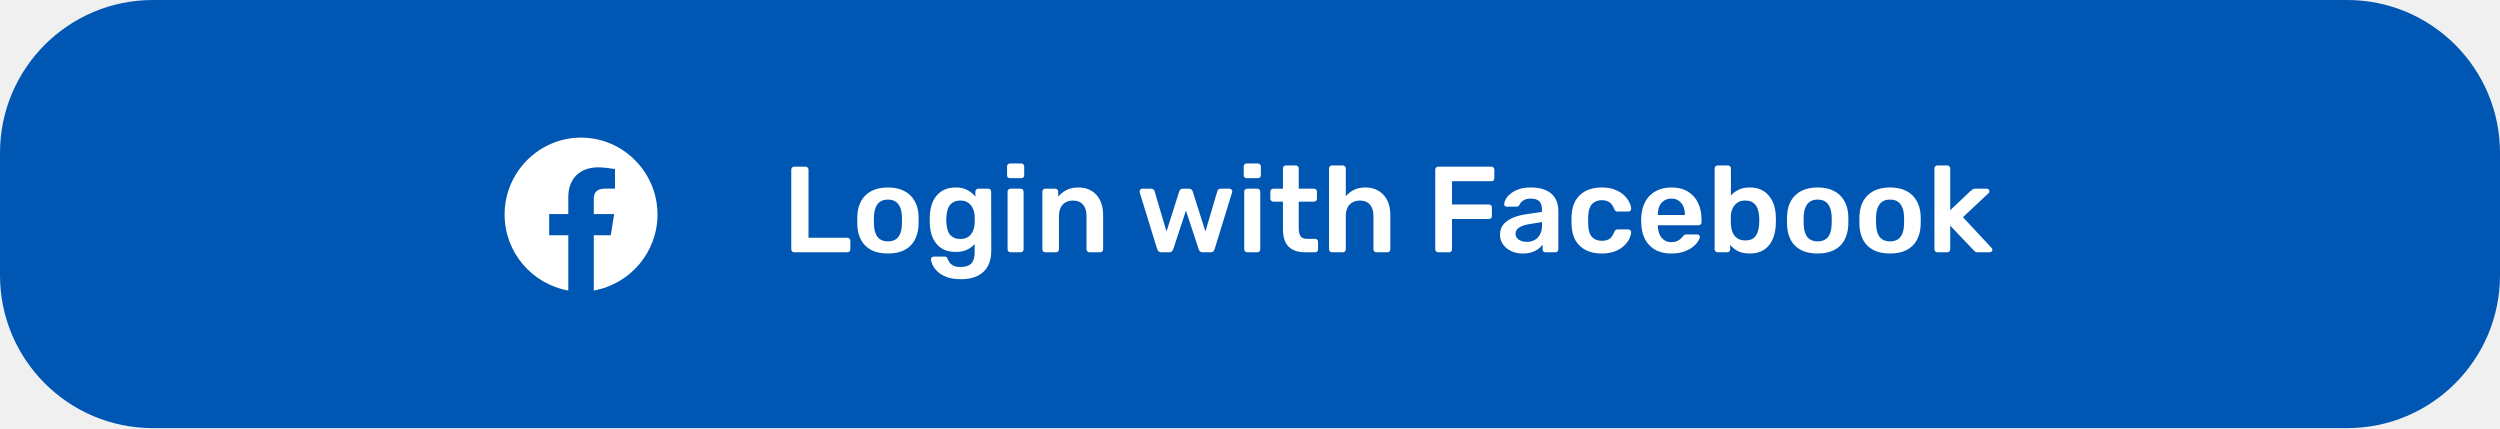
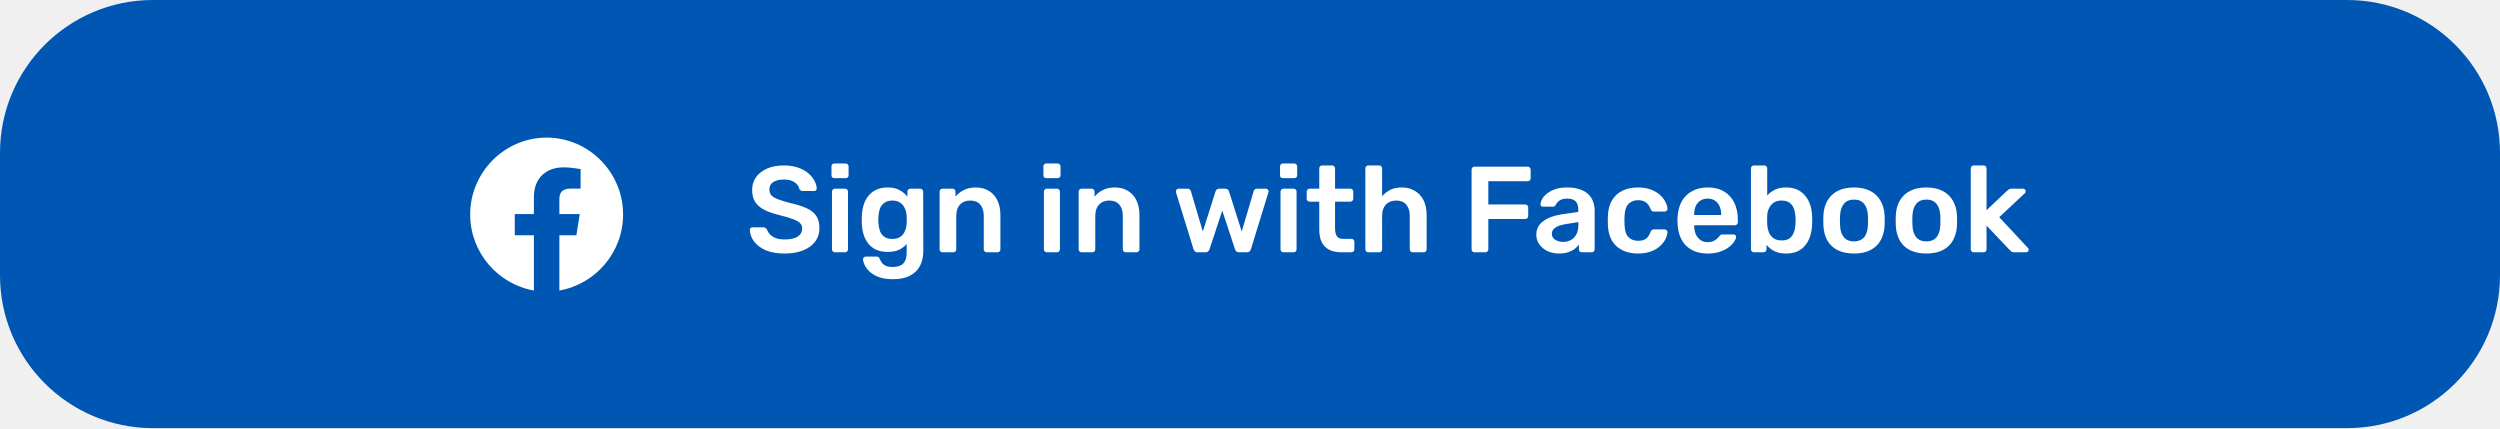
<svg xmlns="http://www.w3.org/2000/svg" width="327" height="56" viewBox="0 0 327 56" fill="none">
  <rect width="327" height="56" rx="20" fill="#0056B3" />
-   <g clip-path="url(#clip0_360_11575)">
-     <path fill-rule="evenodd" clip-rule="evenodd" d="M66 28.056C66 33.028 69.611 37.162 74.333 38V30.777H71.833V28H74.333V25.777C74.333 23.277 75.944 21.889 78.222 21.889C78.944 21.889 79.722 22 80.444 22.111V24.667H79.167C77.944 24.667 77.667 25.277 77.667 26.056V28H80.333L79.889 30.777H77.667V38C82.389 37.162 86 33.028 86 28.056C86 22.525 81.5 18 76 18C70.5 18 66 22.525 66 28.056Z" fill="white" />
+   <g clip-path="url(#clip0_369_11498)">
+     <path fill-rule="evenodd" clip-rule="evenodd" d="M61.5 28.056C61.5 33.028 65.111 37.162 69.833 38V30.777H67.333V28H69.833V25.777C69.833 23.277 71.444 21.889 73.722 21.889C74.444 21.889 75.222 22 75.944 22.111V24.667H74.667C73.444 24.667 73.167 25.277 73.167 26.056V28H75.833L75.389 30.777H73.167V38C77.889 37.162 81.5 33.028 81.5 28.056C81.5 22.525 77 18 71.5 18C66 18 61.5 22.525 61.5 28.056Z" fill="white" />
  </g>
-   <path d="M103.882 33C103.775 33 103.685 32.963 103.61 32.888C103.535 32.813 103.498 32.723 103.498 32.616V22.184C103.498 22.077 103.535 21.987 103.61 21.912C103.685 21.837 103.775 21.8 103.882 21.8H105.37C105.477 21.8 105.567 21.837 105.642 21.912C105.717 21.987 105.754 22.077 105.754 22.184V31.096H110.826C110.943 31.096 111.039 31.133 111.114 31.208C111.189 31.283 111.226 31.379 111.226 31.496V32.616C111.226 32.723 111.189 32.813 111.114 32.888C111.039 32.963 110.943 33 110.826 33H103.882ZM116.142 33.16C115.289 33.16 114.569 33.011 113.982 32.712C113.406 32.413 112.964 31.992 112.654 31.448C112.356 30.904 112.185 30.269 112.142 29.544C112.132 29.352 112.126 29.117 112.126 28.84C112.126 28.563 112.132 28.328 112.142 28.136C112.185 27.4 112.361 26.765 112.67 26.232C112.99 25.688 113.438 25.267 114.014 24.968C114.601 24.669 115.31 24.52 116.142 24.52C116.974 24.52 117.678 24.669 118.254 24.968C118.841 25.267 119.289 25.688 119.598 26.232C119.918 26.765 120.1 27.4 120.142 28.136C120.153 28.328 120.158 28.563 120.158 28.84C120.158 29.117 120.153 29.352 120.142 29.544C120.1 30.269 119.924 30.904 119.614 31.448C119.316 31.992 118.873 32.413 118.286 32.712C117.71 33.011 116.996 33.16 116.142 33.16ZM116.142 31.576C116.708 31.576 117.145 31.4 117.454 31.048C117.764 30.685 117.934 30.157 117.966 29.464C117.977 29.304 117.982 29.096 117.982 28.84C117.982 28.584 117.977 28.376 117.966 28.216C117.934 27.533 117.764 27.011 117.454 26.648C117.145 26.285 116.708 26.104 116.142 26.104C115.577 26.104 115.14 26.285 114.83 26.648C114.521 27.011 114.35 27.533 114.318 28.216C114.308 28.376 114.302 28.584 114.302 28.84C114.302 29.096 114.308 29.304 114.318 29.464C114.35 30.157 114.521 30.685 114.83 31.048C115.14 31.4 115.577 31.576 116.142 31.576ZM125.691 36.52C124.912 36.52 124.272 36.419 123.771 36.216C123.27 36.013 122.875 35.768 122.587 35.48C122.299 35.192 122.091 34.904 121.963 34.616C121.846 34.339 121.782 34.12 121.771 33.96C121.76 33.853 121.792 33.757 121.867 33.672C121.952 33.597 122.048 33.56 122.155 33.56H123.547C123.654 33.56 123.739 33.581 123.803 33.624C123.867 33.677 123.92 33.768 123.963 33.896C124.027 34.035 124.112 34.184 124.219 34.344C124.326 34.504 124.486 34.637 124.699 34.744C124.923 34.861 125.227 34.92 125.611 34.92C126.016 34.92 126.358 34.861 126.635 34.744C126.912 34.627 127.12 34.429 127.259 34.152C127.408 33.875 127.483 33.491 127.483 33V31.912C127.227 32.221 126.896 32.472 126.491 32.664C126.096 32.856 125.606 32.952 125.019 32.952C124.443 32.952 123.947 32.861 123.531 32.68C123.115 32.488 122.768 32.227 122.491 31.896C122.214 31.555 122 31.155 121.851 30.696C121.712 30.237 121.632 29.731 121.611 29.176C121.6 28.888 121.6 28.6 121.611 28.312C121.632 27.779 121.712 27.283 121.851 26.824C121.99 26.365 122.198 25.965 122.475 25.624C122.763 25.272 123.115 25 123.531 24.808C123.947 24.616 124.443 24.52 125.019 24.52C125.627 24.52 126.139 24.637 126.555 24.872C126.971 25.096 127.312 25.379 127.579 25.72V25.08C127.579 24.963 127.616 24.867 127.691 24.792C127.766 24.717 127.856 24.68 127.963 24.68H129.259C129.366 24.68 129.456 24.717 129.531 24.792C129.606 24.867 129.643 24.963 129.643 25.08L129.659 32.792C129.659 33.56 129.515 34.221 129.227 34.776C128.939 35.331 128.502 35.757 127.915 36.056C127.339 36.365 126.598 36.52 125.691 36.52ZM125.611 31.256C126.048 31.256 126.4 31.16 126.667 30.968C126.934 30.776 127.131 30.525 127.259 30.216C127.387 29.907 127.462 29.592 127.483 29.272C127.494 29.133 127.499 28.957 127.499 28.744C127.499 28.531 127.494 28.36 127.483 28.232C127.462 27.901 127.387 27.587 127.259 27.288C127.131 26.979 126.934 26.728 126.667 26.536C126.4 26.333 126.048 26.232 125.611 26.232C125.174 26.232 124.822 26.333 124.555 26.536C124.288 26.728 124.096 26.984 123.979 27.304C123.872 27.624 123.808 27.976 123.787 28.36C123.766 28.616 123.766 28.877 123.787 29.144C123.808 29.517 123.872 29.869 123.979 30.2C124.096 30.52 124.288 30.776 124.555 30.968C124.822 31.16 125.174 31.256 125.611 31.256ZM132.174 33C132.068 33 131.977 32.963 131.902 32.888C131.828 32.813 131.79 32.723 131.79 32.616V25.064C131.79 24.957 131.828 24.867 131.902 24.792C131.977 24.717 132.068 24.68 132.174 24.68H133.502C133.62 24.68 133.71 24.717 133.774 24.792C133.849 24.867 133.886 24.957 133.886 25.064V32.616C133.886 32.723 133.849 32.813 133.774 32.888C133.71 32.963 133.62 33 133.502 33H132.174ZM132.11 23.304C131.993 23.304 131.897 23.272 131.822 23.208C131.758 23.133 131.726 23.037 131.726 22.92V21.768C131.726 21.661 131.758 21.571 131.822 21.496C131.897 21.421 131.993 21.384 132.11 21.384H133.566C133.684 21.384 133.78 21.421 133.854 21.496C133.929 21.571 133.966 21.661 133.966 21.768V22.92C133.966 23.037 133.929 23.133 133.854 23.208C133.78 23.272 133.684 23.304 133.566 23.304H132.11ZM136.721 33C136.615 33 136.524 32.963 136.449 32.888C136.375 32.813 136.337 32.723 136.337 32.616V25.064C136.337 24.957 136.375 24.867 136.449 24.792C136.524 24.717 136.615 24.68 136.721 24.68H138.033C138.14 24.68 138.231 24.717 138.305 24.792C138.38 24.867 138.417 24.957 138.417 25.064V25.72C138.695 25.379 139.047 25.096 139.473 24.872C139.911 24.637 140.449 24.52 141.089 24.52C141.74 24.52 142.305 24.669 142.785 24.968C143.265 25.256 143.633 25.667 143.889 26.2C144.156 26.733 144.289 27.373 144.289 28.12V32.616C144.289 32.723 144.252 32.813 144.177 32.888C144.103 32.963 144.012 33 143.905 33H142.497C142.391 33 142.3 32.963 142.225 32.888C142.151 32.813 142.113 32.723 142.113 32.616V28.216C142.113 27.597 141.959 27.112 141.649 26.76C141.351 26.408 140.913 26.232 140.337 26.232C139.783 26.232 139.34 26.408 139.009 26.76C138.679 27.112 138.513 27.597 138.513 28.216V32.616C138.513 32.723 138.476 32.813 138.401 32.888C138.327 32.963 138.236 33 138.129 33H136.721ZM151.891 33C151.741 33 151.629 32.963 151.555 32.888C151.48 32.813 151.416 32.717 151.363 32.6L149.075 25.176C149.064 25.123 149.059 25.075 149.059 25.032C149.059 24.936 149.091 24.856 149.155 24.792C149.229 24.717 149.309 24.68 149.395 24.68H150.579C150.707 24.68 150.808 24.717 150.883 24.792C150.957 24.856 151 24.92 151.011 24.984L152.579 30.28L154.243 25.032C154.264 24.957 154.312 24.883 154.387 24.808C154.461 24.723 154.573 24.68 154.723 24.68H155.523C155.672 24.68 155.784 24.723 155.859 24.808C155.933 24.883 155.981 24.957 156.003 25.032L157.667 30.28L159.235 24.984C159.245 24.92 159.283 24.856 159.347 24.792C159.421 24.717 159.523 24.68 159.651 24.68H160.835C160.931 24.68 161.011 24.717 161.075 24.792C161.149 24.856 161.187 24.936 161.187 25.032C161.187 25.075 161.176 25.123 161.155 25.176L158.867 32.6C158.835 32.717 158.776 32.813 158.691 32.888C158.616 32.963 158.504 33 158.355 33H157.315C157.165 33 157.048 32.963 156.963 32.888C156.877 32.813 156.819 32.717 156.786 32.6L155.123 27.544L153.459 32.6C153.416 32.717 153.352 32.813 153.266 32.888C153.192 32.963 153.075 33 152.915 33H151.891ZM163.128 33C163.021 33 162.93 32.963 162.856 32.888C162.781 32.813 162.743 32.723 162.743 32.616V25.064C162.743 24.957 162.781 24.867 162.856 24.792C162.93 24.717 163.021 24.68 163.128 24.68H164.456C164.573 24.68 164.664 24.717 164.728 24.792C164.802 24.867 164.84 24.957 164.84 25.064V32.616C164.84 32.723 164.802 32.813 164.728 32.888C164.664 32.963 164.573 33 164.456 33H163.128ZM163.064 23.304C162.946 23.304 162.85 23.272 162.776 23.208C162.712 23.133 162.68 23.037 162.68 22.92V21.768C162.68 21.661 162.712 21.571 162.776 21.496C162.85 21.421 162.946 21.384 163.064 21.384H164.52C164.637 21.384 164.733 21.421 164.808 21.496C164.882 21.571 164.92 21.661 164.92 21.768V22.92C164.92 23.037 164.882 23.133 164.808 23.208C164.733 23.272 164.637 23.304 164.52 23.304H163.064ZM170.722 33C170.082 33 169.544 32.888 169.106 32.664C168.669 32.44 168.344 32.109 168.13 31.672C167.917 31.224 167.81 30.669 167.81 30.008V26.376H166.546C166.44 26.376 166.349 26.339 166.274 26.264C166.2 26.189 166.162 26.099 166.162 25.992V25.064C166.162 24.957 166.2 24.867 166.274 24.792C166.349 24.717 166.44 24.68 166.546 24.68H167.81V22.024C167.81 21.917 167.842 21.827 167.906 21.752C167.981 21.677 168.077 21.64 168.194 21.64H169.49C169.597 21.64 169.688 21.677 169.762 21.752C169.837 21.827 169.874 21.917 169.874 22.024V24.68H171.874C171.981 24.68 172.072 24.717 172.146 24.792C172.221 24.867 172.258 24.957 172.258 25.064V25.992C172.258 26.099 172.221 26.189 172.146 26.264C172.072 26.339 171.981 26.376 171.874 26.376H169.874V29.848C169.874 30.285 169.949 30.627 170.098 30.872C170.258 31.117 170.53 31.24 170.914 31.24H172.018C172.125 31.24 172.216 31.277 172.29 31.352C172.365 31.427 172.402 31.517 172.402 31.624V32.616C172.402 32.723 172.365 32.813 172.29 32.888C172.216 32.963 172.125 33 172.018 33H170.722ZM174.222 33C174.115 33 174.024 32.963 173.95 32.888C173.875 32.813 173.838 32.723 173.838 32.616V22.024C173.838 21.917 173.875 21.827 173.95 21.752C174.024 21.677 174.115 21.64 174.222 21.64H175.646C175.763 21.64 175.854 21.677 175.918 21.752C175.992 21.827 176.03 21.917 176.03 22.024V25.672C176.318 25.331 176.67 25.053 177.086 24.84C177.502 24.627 178.014 24.52 178.622 24.52C179.272 24.52 179.838 24.669 180.318 24.968C180.808 25.256 181.187 25.667 181.454 26.2C181.72 26.733 181.854 27.373 181.854 28.12V32.616C181.854 32.723 181.816 32.813 181.742 32.888C181.667 32.963 181.576 33 181.47 33H180.03C179.923 33 179.832 32.963 179.758 32.888C179.683 32.813 179.646 32.723 179.646 32.616V28.216C179.646 27.597 179.491 27.112 179.182 26.76C178.883 26.408 178.446 26.232 177.87 26.232C177.315 26.232 176.867 26.408 176.526 26.76C176.195 27.112 176.03 27.597 176.03 28.216V32.616C176.03 32.723 175.992 32.813 175.918 32.888C175.854 32.963 175.763 33 175.646 33H174.222ZM188.116 33C188.01 33 187.919 32.963 187.844 32.888C187.77 32.813 187.732 32.723 187.732 32.616V22.2C187.732 22.083 187.77 21.987 187.844 21.912C187.919 21.837 188.01 21.8 188.116 21.8H195.06C195.178 21.8 195.274 21.837 195.348 21.912C195.423 21.987 195.46 22.083 195.46 22.2V23.32C195.46 23.437 195.423 23.533 195.348 23.608C195.274 23.672 195.178 23.704 195.06 23.704H189.924V26.744H194.74C194.858 26.744 194.954 26.781 195.028 26.856C195.103 26.931 195.14 27.027 195.14 27.144V28.264C195.14 28.371 195.103 28.461 195.028 28.536C194.954 28.611 194.858 28.648 194.74 28.648H189.924V32.616C189.924 32.723 189.887 32.813 189.812 32.888C189.738 32.963 189.642 33 189.524 33H188.116ZM199.16 33.16C198.605 33.16 198.104 33.053 197.656 32.84C197.208 32.616 196.85 32.323 196.584 31.96C196.328 31.587 196.2 31.171 196.2 30.712C196.2 29.965 196.498 29.373 197.096 28.936C197.704 28.488 198.504 28.189 199.496 28.04L201.688 27.72V27.384C201.688 26.936 201.576 26.589 201.352 26.344C201.128 26.099 200.744 25.976 200.2 25.976C199.816 25.976 199.501 26.056 199.256 26.216C199.021 26.365 198.845 26.568 198.728 26.824C198.642 26.963 198.52 27.032 198.36 27.032H197.096C196.978 27.032 196.888 27 196.824 26.936C196.77 26.872 196.743 26.787 196.743 26.68C196.754 26.509 196.824 26.301 196.952 26.056C197.08 25.811 197.282 25.576 197.56 25.352C197.837 25.117 198.194 24.92 198.632 24.76C199.069 24.6 199.597 24.52 200.216 24.52C200.888 24.52 201.453 24.605 201.912 24.776C202.381 24.936 202.754 25.155 203.032 25.432C203.309 25.709 203.512 26.035 203.64 26.408C203.768 26.781 203.832 27.176 203.832 27.592V32.616C203.832 32.723 203.794 32.813 203.72 32.888C203.645 32.963 203.554 33 203.448 33H202.152C202.034 33 201.938 32.963 201.864 32.888C201.8 32.813 201.768 32.723 201.768 32.616V31.992C201.629 32.195 201.442 32.387 201.208 32.568C200.973 32.739 200.685 32.883 200.344 33C200.013 33.107 199.618 33.16 199.16 33.16ZM199.704 31.64C200.077 31.64 200.413 31.56 200.712 31.4C201.021 31.24 201.261 30.995 201.432 30.664C201.613 30.323 201.704 29.896 201.704 29.384V29.048L200.104 29.304C199.474 29.4 199.005 29.555 198.696 29.768C198.386 29.981 198.232 30.243 198.232 30.552C198.232 30.787 198.301 30.989 198.44 31.16C198.589 31.32 198.776 31.443 199 31.528C199.224 31.603 199.458 31.64 199.704 31.64ZM209.484 33.16C208.716 33.16 208.039 33.016 207.452 32.728C206.876 32.44 206.423 32.024 206.092 31.48C205.772 30.925 205.596 30.259 205.564 29.48C205.553 29.32 205.548 29.112 205.548 28.856C205.548 28.589 205.553 28.371 205.564 28.2C205.596 27.421 205.772 26.76 206.092 26.216C206.423 25.661 206.876 25.24 207.452 24.952C208.039 24.664 208.716 24.52 209.484 24.52C210.167 24.52 210.748 24.616 211.228 24.808C211.708 25 212.103 25.24 212.412 25.528C212.721 25.816 212.951 26.12 213.1 26.44C213.26 26.749 213.345 27.032 213.356 27.288C213.367 27.405 213.329 27.501 213.244 27.576C213.169 27.64 213.079 27.672 212.972 27.672H211.564C211.457 27.672 211.372 27.645 211.308 27.592C211.255 27.539 211.201 27.459 211.148 27.352C210.988 26.925 210.775 26.627 210.508 26.456C210.252 26.275 209.921 26.184 209.516 26.184C208.983 26.184 208.556 26.355 208.236 26.696C207.927 27.027 207.761 27.555 207.74 28.28C207.719 28.685 207.719 29.059 207.74 29.4C207.761 30.136 207.927 30.669 208.236 31C208.556 31.331 208.983 31.496 209.516 31.496C209.932 31.496 210.268 31.411 210.524 31.24C210.78 31.059 210.988 30.755 211.148 30.328C211.201 30.221 211.255 30.141 211.308 30.088C211.372 30.035 211.457 30.008 211.564 30.008H212.972C213.079 30.008 213.169 30.045 213.244 30.12C213.329 30.184 213.367 30.275 213.356 30.392C213.345 30.584 213.292 30.803 213.196 31.048C213.111 31.283 212.967 31.528 212.764 31.784C212.572 32.029 212.327 32.259 212.028 32.472C211.729 32.675 211.367 32.84 210.94 32.968C210.524 33.096 210.039 33.16 209.484 33.16ZM218.609 33.16C217.425 33.16 216.486 32.819 215.793 32.136C215.099 31.453 214.726 30.483 214.673 29.224C214.662 29.117 214.657 28.984 214.657 28.824C214.657 28.653 214.662 28.52 214.673 28.424C214.715 27.624 214.897 26.931 215.217 26.344C215.547 25.757 216.001 25.309 216.577 25C217.153 24.68 217.83 24.52 218.609 24.52C219.473 24.52 220.198 24.701 220.785 25.064C221.371 25.416 221.814 25.912 222.113 26.552C222.411 27.181 222.561 27.912 222.561 28.744V29.08C222.561 29.187 222.523 29.277 222.449 29.352C222.374 29.427 222.278 29.464 222.161 29.464H216.849C216.849 29.464 216.849 29.48 216.849 29.512C216.849 29.544 216.849 29.571 216.849 29.592C216.859 29.965 216.929 30.312 217.057 30.632C217.195 30.941 217.393 31.192 217.649 31.384C217.915 31.576 218.23 31.672 218.593 31.672C218.891 31.672 219.142 31.629 219.345 31.544C219.547 31.448 219.713 31.341 219.841 31.224C219.969 31.107 220.059 31.011 220.113 30.936C220.209 30.808 220.283 30.733 220.337 30.712C220.401 30.68 220.491 30.664 220.609 30.664H221.985C222.091 30.664 222.177 30.696 222.241 30.76C222.315 30.824 222.347 30.904 222.337 31C222.326 31.171 222.235 31.379 222.065 31.624C221.905 31.869 221.67 32.109 221.361 32.344C221.051 32.579 220.662 32.776 220.193 32.936C219.734 33.085 219.206 33.16 218.609 33.16ZM216.849 28.12H220.385V28.072C220.385 27.656 220.315 27.293 220.177 26.984C220.038 26.675 219.835 26.429 219.569 26.248C219.302 26.067 218.982 25.976 218.609 25.976C218.235 25.976 217.915 26.067 217.649 26.248C217.382 26.429 217.179 26.675 217.041 26.984C216.913 27.293 216.849 27.656 216.849 28.072V28.12ZM228.867 33.16C228.248 33.16 227.731 33.053 227.315 32.84C226.91 32.627 226.574 32.355 226.307 32.024V32.616C226.307 32.723 226.27 32.813 226.195 32.888C226.131 32.963 226.04 33 225.923 33H224.659C224.552 33 224.462 32.963 224.387 32.888C224.312 32.813 224.275 32.723 224.275 32.616V22.024C224.275 21.917 224.312 21.827 224.387 21.752C224.462 21.677 224.552 21.64 224.659 21.64H226.019C226.136 21.64 226.227 21.677 226.291 21.752C226.366 21.827 226.403 21.917 226.403 22.024V25.576C226.67 25.267 227 25.016 227.395 24.824C227.8 24.621 228.291 24.52 228.867 24.52C229.432 24.52 229.923 24.616 230.339 24.808C230.755 25 231.102 25.272 231.379 25.624C231.667 25.965 231.886 26.365 232.035 26.824C232.184 27.283 232.264 27.779 232.275 28.312C232.286 28.504 232.291 28.68 232.291 28.84C232.291 28.989 232.286 29.16 232.275 29.352C232.254 29.907 232.168 30.419 232.019 30.888C231.87 31.347 231.656 31.747 231.379 32.088C231.102 32.429 230.755 32.696 230.339 32.888C229.923 33.069 229.432 33.16 228.867 33.16ZM228.275 31.448C228.734 31.448 229.091 31.352 229.347 31.16C229.603 30.957 229.784 30.696 229.891 30.376C230.008 30.056 230.078 29.704 230.099 29.32C230.12 29 230.12 28.68 230.099 28.36C230.078 27.976 230.008 27.624 229.891 27.304C229.784 26.984 229.603 26.728 229.347 26.536C229.091 26.333 228.734 26.232 228.275 26.232C227.848 26.232 227.502 26.328 227.235 26.52C226.968 26.712 226.766 26.957 226.627 27.256C226.488 27.544 226.414 27.848 226.403 28.168C226.392 28.36 226.387 28.568 226.387 28.792C226.387 29.005 226.392 29.208 226.403 29.4C226.424 29.731 226.494 30.056 226.611 30.376C226.739 30.685 226.936 30.941 227.203 31.144C227.48 31.347 227.838 31.448 228.275 31.448ZM237.752 33.16C236.898 33.16 236.178 33.011 235.592 32.712C235.016 32.413 234.573 31.992 234.264 31.448C233.965 30.904 233.794 30.269 233.752 29.544C233.741 29.352 233.736 29.117 233.736 28.84C233.736 28.563 233.741 28.328 233.752 28.136C233.794 27.4 233.97 26.765 234.28 26.232C234.6 25.688 235.048 25.267 235.624 24.968C236.21 24.669 236.92 24.52 237.752 24.52C238.584 24.52 239.288 24.669 239.864 24.968C240.45 25.267 240.898 25.688 241.208 26.232C241.528 26.765 241.709 27.4 241.752 28.136C241.762 28.328 241.768 28.563 241.768 28.84C241.768 29.117 241.762 29.352 241.752 29.544C241.709 30.269 241.533 30.904 241.224 31.448C240.925 31.992 240.482 32.413 239.896 32.712C239.32 33.011 238.605 33.16 237.752 33.16ZM237.752 31.576C238.317 31.576 238.754 31.4 239.064 31.048C239.373 30.685 239.544 30.157 239.576 29.464C239.586 29.304 239.592 29.096 239.592 28.84C239.592 28.584 239.586 28.376 239.576 28.216C239.544 27.533 239.373 27.011 239.064 26.648C238.754 26.285 238.317 26.104 237.752 26.104C237.186 26.104 236.749 26.285 236.44 26.648C236.13 27.011 235.96 27.533 235.928 28.216C235.917 28.376 235.912 28.584 235.912 28.84C235.912 29.096 235.917 29.304 235.928 29.464C235.96 30.157 236.13 30.685 236.44 31.048C236.749 31.4 237.186 31.576 237.752 31.576ZM247.22 33.16C246.367 33.16 245.647 33.011 245.06 32.712C244.484 32.413 244.042 31.992 243.732 31.448C243.434 30.904 243.263 30.269 243.22 29.544C243.21 29.352 243.204 29.117 243.204 28.84C243.204 28.563 243.21 28.328 243.22 28.136C243.263 27.4 243.439 26.765 243.748 26.232C244.068 25.688 244.516 25.267 245.092 24.968C245.679 24.669 246.388 24.52 247.22 24.52C248.052 24.52 248.756 24.669 249.332 24.968C249.919 25.267 250.367 25.688 250.676 26.232C250.996 26.765 251.178 27.4 251.22 28.136C251.231 28.328 251.236 28.563 251.236 28.84C251.236 29.117 251.231 29.352 251.22 29.544C251.178 30.269 251.002 30.904 250.692 31.448C250.394 31.992 249.951 32.413 249.364 32.712C248.788 33.011 248.074 33.16 247.22 33.16ZM247.22 31.576C247.786 31.576 248.223 31.4 248.532 31.048C248.842 30.685 249.012 30.157 249.044 29.464C249.055 29.304 249.06 29.096 249.06 28.84C249.06 28.584 249.055 28.376 249.044 28.216C249.012 27.533 248.842 27.011 248.532 26.648C248.223 26.285 247.786 26.104 247.22 26.104C246.655 26.104 246.218 26.285 245.908 26.648C245.599 27.011 245.428 27.533 245.396 28.216C245.386 28.376 245.38 28.584 245.38 28.84C245.38 29.096 245.386 29.304 245.396 29.464C245.428 30.157 245.599 30.685 245.908 31.048C246.218 31.4 246.655 31.576 247.22 31.576ZM253.409 33C253.302 33 253.212 32.963 253.137 32.888C253.062 32.813 253.025 32.723 253.025 32.616V22.024C253.025 21.917 253.062 21.827 253.137 21.752C253.212 21.677 253.302 21.64 253.409 21.64H254.705C254.822 21.64 254.913 21.677 254.977 21.752C255.052 21.827 255.089 21.917 255.089 22.024V27.496L257.777 24.952C257.873 24.867 257.958 24.803 258.033 24.76C258.108 24.707 258.22 24.68 258.369 24.68H259.857C259.964 24.68 260.049 24.712 260.113 24.776C260.177 24.84 260.209 24.925 260.209 25.032C260.209 25.075 260.198 25.123 260.177 25.176C260.156 25.229 260.113 25.277 260.049 25.32L256.753 28.408L260.449 32.376C260.556 32.483 260.609 32.573 260.609 32.648C260.609 32.755 260.572 32.84 260.497 32.904C260.433 32.968 260.353 33 260.257 33H258.737C258.577 33 258.46 32.979 258.385 32.936C258.321 32.883 258.241 32.813 258.145 32.728L255.089 29.512V32.616C255.089 32.723 255.052 32.813 254.977 32.888C254.913 32.963 254.822 33 254.705 33H253.409Z" fill="white" />
+   <path d="M102.636 33.16C101.644 33.16 100.812 33.016 100.14 32.728C99.479 32.429 98.972 32.045 98.62 31.576C98.279 31.096 98.097 30.595 98.076 30.072C98.076 29.976 98.108 29.896 98.172 29.832C98.236 29.768 98.316 29.736 98.412 29.736H99.836C99.975 29.736 100.076 29.768 100.14 29.832C100.215 29.885 100.279 29.955 100.332 30.04C100.396 30.243 100.519 30.445 100.7 30.648C100.881 30.84 101.127 31 101.436 31.128C101.756 31.256 102.156 31.32 102.636 31.32C103.404 31.32 103.975 31.192 104.348 30.936C104.732 30.68 104.924 30.333 104.924 29.896C104.924 29.587 104.823 29.341 104.62 29.16C104.417 28.968 104.103 28.797 103.676 28.648C103.26 28.488 102.705 28.323 102.012 28.152C101.212 27.96 100.54 27.731 99.996 27.464C99.463 27.187 99.057 26.84 98.78 26.424C98.513 26.008 98.38 25.48 98.38 24.84C98.38 24.221 98.545 23.672 98.876 23.192C99.217 22.712 99.697 22.333 100.316 22.056C100.945 21.779 101.692 21.64 102.556 21.64C103.249 21.64 103.863 21.736 104.396 21.928C104.929 22.109 105.372 22.355 105.724 22.664C106.076 22.963 106.343 23.288 106.524 23.64C106.716 23.981 106.817 24.317 106.828 24.648C106.828 24.733 106.796 24.813 106.732 24.888C106.679 24.952 106.599 24.984 106.492 24.984H105.004C104.919 24.984 104.833 24.963 104.748 24.92C104.663 24.877 104.593 24.797 104.54 24.68C104.476 24.349 104.268 24.067 103.916 23.832C103.564 23.597 103.111 23.48 102.556 23.48C101.98 23.48 101.516 23.587 101.164 23.8C100.812 24.013 100.636 24.344 100.636 24.792C100.636 25.091 100.721 25.341 100.892 25.544C101.073 25.736 101.356 25.907 101.74 26.056C102.135 26.205 102.652 26.365 103.292 26.536C104.199 26.739 104.94 26.973 105.516 27.24C106.092 27.507 106.513 27.848 106.78 28.264C107.047 28.669 107.18 29.187 107.18 29.816C107.18 30.52 106.988 31.123 106.604 31.624C106.231 32.115 105.703 32.493 105.02 32.76C104.337 33.027 103.543 33.16 102.636 33.16ZM109.206 33C109.099 33 109.008 32.963 108.934 32.888C108.859 32.813 108.822 32.723 108.822 32.616V25.064C108.822 24.957 108.859 24.867 108.934 24.792C109.008 24.717 109.099 24.68 109.206 24.68H110.534C110.651 24.68 110.742 24.717 110.806 24.792C110.88 24.867 110.918 24.957 110.918 25.064V32.616C110.918 32.723 110.88 32.813 110.806 32.888C110.742 32.963 110.651 33 110.534 33H109.206ZM109.142 23.304C109.024 23.304 108.928 23.272 108.854 23.208C108.79 23.133 108.758 23.037 108.758 22.92V21.768C108.758 21.661 108.79 21.571 108.854 21.496C108.928 21.421 109.024 21.384 109.142 21.384H110.598C110.715 21.384 110.811 21.421 110.886 21.496C110.96 21.571 110.998 21.661 110.998 21.768V22.92C110.998 23.037 110.96 23.133 110.886 23.208C110.811 23.272 110.715 23.304 110.598 23.304H109.142ZM116.8 36.52C116.022 36.52 115.382 36.419 114.88 36.216C114.379 36.013 113.984 35.768 113.696 35.48C113.408 35.192 113.2 34.904 113.072 34.616C112.955 34.339 112.891 34.12 112.88 33.96C112.87 33.853 112.902 33.757 112.976 33.672C113.062 33.597 113.158 33.56 113.264 33.56H114.656C114.763 33.56 114.848 33.581 114.912 33.624C114.976 33.677 115.03 33.768 115.072 33.896C115.136 34.035 115.222 34.184 115.328 34.344C115.435 34.504 115.595 34.637 115.808 34.744C116.032 34.861 116.336 34.92 116.72 34.92C117.126 34.92 117.467 34.861 117.744 34.744C118.022 34.627 118.23 34.429 118.368 34.152C118.518 33.875 118.592 33.491 118.592 33V31.912C118.336 32.221 118.006 32.472 117.6 32.664C117.206 32.856 116.715 32.952 116.128 32.952C115.552 32.952 115.056 32.861 114.64 32.68C114.224 32.488 113.878 32.227 113.6 31.896C113.323 31.555 113.11 31.155 112.96 30.696C112.822 30.237 112.742 29.731 112.72 29.176C112.71 28.888 112.71 28.6 112.72 28.312C112.742 27.779 112.822 27.283 112.96 26.824C113.099 26.365 113.307 25.965 113.584 25.624C113.872 25.272 114.224 25 114.64 24.808C115.056 24.616 115.552 24.52 116.128 24.52C116.736 24.52 117.248 24.637 117.664 24.872C118.08 25.096 118.422 25.379 118.688 25.72V25.08C118.688 24.963 118.726 24.867 118.8 24.792C118.875 24.717 118.966 24.68 119.072 24.68H120.368C120.475 24.68 120.566 24.717 120.64 24.792C120.715 24.867 120.752 24.963 120.752 25.08L120.768 32.792C120.768 33.56 120.624 34.221 120.336 34.776C120.048 35.331 119.611 35.757 119.024 36.056C118.448 36.365 117.707 36.52 116.8 36.52ZM116.72 31.256C117.158 31.256 117.51 31.16 117.776 30.968C118.043 30.776 118.24 30.525 118.368 30.216C118.496 29.907 118.571 29.592 118.592 29.272C118.603 29.133 118.608 28.957 118.608 28.744C118.608 28.531 118.603 28.36 118.592 28.232C118.571 27.901 118.496 27.587 118.368 27.288C118.24 26.979 118.043 26.728 117.776 26.536C117.51 26.333 117.158 26.232 116.72 26.232C116.283 26.232 115.931 26.333 115.664 26.536C115.398 26.728 115.206 26.984 115.088 27.304C114.982 27.624 114.918 27.976 114.896 28.36C114.875 28.616 114.875 28.877 114.896 29.144C114.918 29.517 114.982 29.869 115.088 30.2C115.206 30.52 115.398 30.776 115.664 30.968C115.931 31.16 116.283 31.256 116.72 31.256ZM123.284 33C123.177 33 123.086 32.963 123.012 32.888C122.937 32.813 122.9 32.723 122.9 32.616V25.064C122.9 24.957 122.937 24.867 123.012 24.792C123.086 24.717 123.177 24.68 123.284 24.68H124.596C124.702 24.68 124.793 24.717 124.868 24.792C124.942 24.867 124.98 24.957 124.98 25.064V25.72C125.257 25.379 125.609 25.096 126.036 24.872C126.473 24.637 127.012 24.52 127.652 24.52C128.302 24.52 128.868 24.669 129.348 24.968C129.828 25.256 130.196 25.667 130.452 26.2C130.718 26.733 130.852 27.373 130.852 28.12V32.616C130.852 32.723 130.814 32.813 130.74 32.888C130.665 32.963 130.574 33 130.468 33H129.06C128.953 33 128.862 32.963 128.788 32.888C128.713 32.813 128.676 32.723 128.676 32.616V28.216C128.676 27.597 128.521 27.112 128.212 26.76C127.913 26.408 127.476 26.232 126.9 26.232C126.345 26.232 125.902 26.408 125.572 26.76C125.241 27.112 125.076 27.597 125.076 28.216V32.616C125.076 32.723 125.038 32.813 124.964 32.888C124.889 32.963 124.798 33 124.692 33H123.284ZM136.924 33C136.818 33 136.727 32.963 136.652 32.888C136.578 32.813 136.54 32.723 136.54 32.616V25.064C136.54 24.957 136.578 24.867 136.652 24.792C136.727 24.717 136.818 24.68 136.924 24.68H138.252C138.37 24.68 138.46 24.717 138.524 24.792C138.599 24.867 138.636 24.957 138.636 25.064V32.616C138.636 32.723 138.599 32.813 138.524 32.888C138.46 32.963 138.37 33 138.252 33H136.924ZM136.86 23.304C136.743 23.304 136.647 23.272 136.572 23.208C136.508 23.133 136.476 23.037 136.476 22.92V21.768C136.476 21.661 136.508 21.571 136.572 21.496C136.647 21.421 136.743 21.384 136.86 21.384H138.316C138.434 21.384 138.53 21.421 138.604 21.496C138.679 21.571 138.716 21.661 138.716 21.768V22.92C138.716 23.037 138.679 23.133 138.604 23.208C138.53 23.272 138.434 23.304 138.316 23.304H136.86ZM141.471 33C141.365 33 141.274 32.963 141.199 32.888C141.125 32.813 141.087 32.723 141.087 32.616V25.064C141.087 24.957 141.125 24.867 141.199 24.792C141.274 24.717 141.365 24.68 141.471 24.68H142.783C142.89 24.68 142.981 24.717 143.055 24.792C143.13 24.867 143.167 24.957 143.167 25.064V25.72C143.445 25.379 143.797 25.096 144.223 24.872C144.661 24.637 145.199 24.52 145.839 24.52C146.49 24.52 147.055 24.669 147.535 24.968C148.015 25.256 148.383 25.667 148.639 26.2C148.906 26.733 149.039 27.373 149.039 28.12V32.616C149.039 32.723 149.002 32.813 148.927 32.888C148.853 32.963 148.762 33 148.655 33H147.247C147.141 33 147.05 32.963 146.975 32.888C146.901 32.813 146.863 32.723 146.863 32.616V28.216C146.863 27.597 146.709 27.112 146.399 26.76C146.101 26.408 145.663 26.232 145.087 26.232C144.533 26.232 144.09 26.408 143.759 26.76C143.429 27.112 143.263 27.597 143.263 28.216V32.616C143.263 32.723 143.226 32.813 143.151 32.888C143.077 32.963 142.986 33 142.879 33H141.471ZM156.641 33C156.491 33 156.379 32.963 156.305 32.888C156.23 32.813 156.166 32.717 156.113 32.6L153.825 25.176C153.814 25.123 153.809 25.075 153.809 25.032C153.809 24.936 153.841 24.856 153.905 24.792C153.979 24.717 154.059 24.68 154.145 24.68H155.329C155.457 24.68 155.558 24.717 155.633 24.792C155.707 24.856 155.75 24.92 155.761 24.984L157.329 30.28L158.993 25.032C159.014 24.957 159.062 24.883 159.137 24.808C159.211 24.723 159.323 24.68 159.473 24.68H160.273C160.422 24.68 160.534 24.723 160.609 24.808C160.683 24.883 160.731 24.957 160.753 25.032L162.417 30.28L163.985 24.984C163.995 24.92 164.033 24.856 164.097 24.792C164.171 24.717 164.273 24.68 164.401 24.68H165.585C165.681 24.68 165.761 24.717 165.825 24.792C165.899 24.856 165.937 24.936 165.937 25.032C165.937 25.075 165.926 25.123 165.905 25.176L163.617 32.6C163.585 32.717 163.526 32.813 163.441 32.888C163.366 32.963 163.254 33 163.105 33H162.065C161.915 33 161.798 32.963 161.713 32.888C161.627 32.813 161.569 32.717 161.536 32.6L159.873 27.544L158.209 32.6C158.166 32.717 158.102 32.813 158.016 32.888C157.942 32.963 157.825 33 157.665 33H156.641ZM167.878 33C167.771 33 167.68 32.963 167.606 32.888C167.531 32.813 167.493 32.723 167.493 32.616V25.064C167.493 24.957 167.531 24.867 167.606 24.792C167.68 24.717 167.771 24.68 167.878 24.68H169.206C169.323 24.68 169.414 24.717 169.478 24.792C169.552 24.867 169.59 24.957 169.59 25.064V32.616C169.59 32.723 169.552 32.813 169.478 32.888C169.414 32.963 169.323 33 169.206 33H167.878ZM167.814 23.304C167.696 23.304 167.6 23.272 167.526 23.208C167.462 23.133 167.43 23.037 167.43 22.92V21.768C167.43 21.661 167.462 21.571 167.526 21.496C167.6 21.421 167.696 21.384 167.814 21.384H169.27C169.387 21.384 169.483 21.421 169.558 21.496C169.632 21.571 169.67 21.661 169.67 21.768V22.92C169.67 23.037 169.632 23.133 169.558 23.208C169.483 23.272 169.387 23.304 169.27 23.304H167.814ZM175.472 33C174.832 33 174.294 32.888 173.856 32.664C173.419 32.44 173.094 32.109 172.88 31.672C172.667 31.224 172.56 30.669 172.56 30.008V26.376H171.296C171.19 26.376 171.099 26.339 171.024 26.264C170.95 26.189 170.912 26.099 170.912 25.992V25.064C170.912 24.957 170.95 24.867 171.024 24.792C171.099 24.717 171.19 24.68 171.296 24.68H172.56V22.024C172.56 21.917 172.592 21.827 172.656 21.752C172.731 21.677 172.827 21.64 172.944 21.64H174.24C174.347 21.64 174.438 21.677 174.512 21.752C174.587 21.827 174.624 21.917 174.624 22.024V24.68H176.624C176.731 24.68 176.822 24.717 176.896 24.792C176.971 24.867 177.008 24.957 177.008 25.064V25.992C177.008 26.099 176.971 26.189 176.896 26.264C176.822 26.339 176.731 26.376 176.624 26.376H174.624V29.848C174.624 30.285 174.699 30.627 174.848 30.872C175.008 31.117 175.28 31.24 175.664 31.24H176.768C176.875 31.24 176.966 31.277 177.04 31.352C177.115 31.427 177.152 31.517 177.152 31.624V32.616C177.152 32.723 177.115 32.813 177.04 32.888C176.966 32.963 176.875 33 176.768 33H175.472ZM178.972 33C178.865 33 178.774 32.963 178.7 32.888C178.625 32.813 178.588 32.723 178.588 32.616V22.024C178.588 21.917 178.625 21.827 178.7 21.752C178.774 21.677 178.865 21.64 178.972 21.64H180.396C180.513 21.64 180.604 21.677 180.668 21.752C180.742 21.827 180.78 21.917 180.78 22.024V25.672C181.068 25.331 181.42 25.053 181.836 24.84C182.252 24.627 182.764 24.52 183.372 24.52C184.022 24.52 184.588 24.669 185.068 24.968C185.558 25.256 185.937 25.667 186.204 26.2C186.47 26.733 186.604 27.373 186.604 28.12V32.616C186.604 32.723 186.566 32.813 186.492 32.888C186.417 32.963 186.326 33 186.22 33H184.78C184.673 33 184.582 32.963 184.508 32.888C184.433 32.813 184.396 32.723 184.396 32.616V28.216C184.396 27.597 184.241 27.112 183.932 26.76C183.633 26.408 183.196 26.232 182.62 26.232C182.065 26.232 181.617 26.408 181.276 26.76C180.945 27.112 180.78 27.597 180.78 28.216V32.616C180.78 32.723 180.742 32.813 180.668 32.888C180.604 32.963 180.513 33 180.396 33H178.972ZM192.866 33C192.76 33 192.669 32.963 192.594 32.888C192.52 32.813 192.482 32.723 192.482 32.616V22.2C192.482 22.083 192.52 21.987 192.594 21.912C192.669 21.837 192.76 21.8 192.866 21.8H199.81C199.928 21.8 200.024 21.837 200.098 21.912C200.173 21.987 200.21 22.083 200.21 22.2V23.32C200.21 23.437 200.173 23.533 200.098 23.608C200.024 23.672 199.928 23.704 199.81 23.704H194.674V26.744H199.49C199.608 26.744 199.704 26.781 199.778 26.856C199.853 26.931 199.89 27.027 199.89 27.144V28.264C199.89 28.371 199.853 28.461 199.778 28.536C199.704 28.611 199.608 28.648 199.49 28.648H194.674V32.616C194.674 32.723 194.637 32.813 194.562 32.888C194.488 32.963 194.392 33 194.274 33H192.866ZM203.91 33.16C203.355 33.16 202.854 33.053 202.406 32.84C201.958 32.616 201.6 32.323 201.334 31.96C201.078 31.587 200.95 31.171 200.95 30.712C200.95 29.965 201.248 29.373 201.846 28.936C202.454 28.488 203.254 28.189 204.246 28.04L206.438 27.72V27.384C206.438 26.936 206.326 26.589 206.102 26.344C205.878 26.099 205.494 25.976 204.95 25.976C204.566 25.976 204.251 26.056 204.006 26.216C203.771 26.365 203.595 26.568 203.478 26.824C203.392 26.963 203.27 27.032 203.11 27.032H201.846C201.728 27.032 201.638 27 201.574 26.936C201.52 26.872 201.493 26.787 201.493 26.68C201.504 26.509 201.574 26.301 201.702 26.056C201.83 25.811 202.032 25.576 202.31 25.352C202.587 25.117 202.944 24.92 203.382 24.76C203.819 24.6 204.347 24.52 204.966 24.52C205.638 24.52 206.203 24.605 206.662 24.776C207.131 24.936 207.504 25.155 207.782 25.432C208.059 25.709 208.262 26.035 208.39 26.408C208.518 26.781 208.582 27.176 208.582 27.592V32.616C208.582 32.723 208.544 32.813 208.47 32.888C208.395 32.963 208.304 33 208.198 33H206.902C206.784 33 206.688 32.963 206.614 32.888C206.55 32.813 206.518 32.723 206.518 32.616V31.992C206.379 32.195 206.192 32.387 205.958 32.568C205.723 32.739 205.435 32.883 205.094 33C204.763 33.107 204.368 33.16 203.91 33.16ZM204.454 31.64C204.827 31.64 205.163 31.56 205.462 31.4C205.771 31.24 206.011 30.995 206.182 30.664C206.363 30.323 206.454 29.896 206.454 29.384V29.048L204.854 29.304C204.224 29.4 203.755 29.555 203.446 29.768C203.136 29.981 202.982 30.243 202.982 30.552C202.982 30.787 203.051 30.989 203.19 31.16C203.339 31.32 203.526 31.443 203.75 31.528C203.974 31.603 204.208 31.64 204.454 31.64ZM214.234 33.16C213.466 33.16 212.789 33.016 212.202 32.728C211.626 32.44 211.173 32.024 210.842 31.48C210.522 30.925 210.346 30.259 210.314 29.48C210.303 29.32 210.298 29.112 210.298 28.856C210.298 28.589 210.303 28.371 210.314 28.2C210.346 27.421 210.522 26.76 210.842 26.216C211.173 25.661 211.626 25.24 212.202 24.952C212.789 24.664 213.466 24.52 214.234 24.52C214.917 24.52 215.498 24.616 215.978 24.808C216.458 25 216.853 25.24 217.162 25.528C217.471 25.816 217.701 26.12 217.85 26.44C218.01 26.749 218.095 27.032 218.106 27.288C218.117 27.405 218.079 27.501 217.994 27.576C217.919 27.64 217.829 27.672 217.722 27.672H216.314C216.207 27.672 216.122 27.645 216.058 27.592C216.005 27.539 215.951 27.459 215.898 27.352C215.738 26.925 215.525 26.627 215.258 26.456C215.002 26.275 214.671 26.184 214.266 26.184C213.733 26.184 213.306 26.355 212.986 26.696C212.677 27.027 212.511 27.555 212.49 28.28C212.469 28.685 212.469 29.059 212.49 29.4C212.511 30.136 212.677 30.669 212.986 31C213.306 31.331 213.733 31.496 214.266 31.496C214.682 31.496 215.018 31.411 215.274 31.24C215.53 31.059 215.738 30.755 215.898 30.328C215.951 30.221 216.005 30.141 216.058 30.088C216.122 30.035 216.207 30.008 216.314 30.008H217.722C217.829 30.008 217.919 30.045 217.994 30.12C218.079 30.184 218.117 30.275 218.106 30.392C218.095 30.584 218.042 30.803 217.946 31.048C217.861 31.283 217.717 31.528 217.514 31.784C217.322 32.029 217.077 32.259 216.778 32.472C216.479 32.675 216.117 32.84 215.69 32.968C215.274 33.096 214.789 33.16 214.234 33.16ZM223.359 33.16C222.175 33.16 221.236 32.819 220.543 32.136C219.849 31.453 219.476 30.483 219.423 29.224C219.412 29.117 219.407 28.984 219.407 28.824C219.407 28.653 219.412 28.52 219.423 28.424C219.465 27.624 219.647 26.931 219.967 26.344C220.297 25.757 220.751 25.309 221.327 25C221.903 24.68 222.58 24.52 223.359 24.52C224.223 24.52 224.948 24.701 225.535 25.064C226.121 25.416 226.564 25.912 226.863 26.552C227.161 27.181 227.311 27.912 227.311 28.744V29.08C227.311 29.187 227.273 29.277 227.199 29.352C227.124 29.427 227.028 29.464 226.911 29.464H221.599C221.599 29.464 221.599 29.48 221.599 29.512C221.599 29.544 221.599 29.571 221.599 29.592C221.609 29.965 221.679 30.312 221.807 30.632C221.945 30.941 222.143 31.192 222.399 31.384C222.665 31.576 222.98 31.672 223.343 31.672C223.641 31.672 223.892 31.629 224.095 31.544C224.297 31.448 224.463 31.341 224.591 31.224C224.719 31.107 224.809 31.011 224.863 30.936C224.959 30.808 225.033 30.733 225.087 30.712C225.151 30.68 225.241 30.664 225.359 30.664H226.735C226.841 30.664 226.927 30.696 226.991 30.76C227.065 30.824 227.097 30.904 227.087 31C227.076 31.171 226.985 31.379 226.815 31.624C226.655 31.869 226.42 32.109 226.111 32.344C225.801 32.579 225.412 32.776 224.943 32.936C224.484 33.085 223.956 33.16 223.359 33.16ZM221.599 28.12H225.135V28.072C225.135 27.656 225.065 27.293 224.927 26.984C224.788 26.675 224.585 26.429 224.319 26.248C224.052 26.067 223.732 25.976 223.359 25.976C222.985 25.976 222.665 26.067 222.399 26.248C222.132 26.429 221.929 26.675 221.791 26.984C221.663 27.293 221.599 27.656 221.599 28.072V28.12ZM233.617 33.16C232.998 33.16 232.481 33.053 232.065 32.84C231.66 32.627 231.324 32.355 231.057 32.024V32.616C231.057 32.723 231.02 32.813 230.945 32.888C230.881 32.963 230.79 33 230.673 33H229.409C229.302 33 229.212 32.963 229.137 32.888C229.062 32.813 229.025 32.723 229.025 32.616V22.024C229.025 21.917 229.062 21.827 229.137 21.752C229.212 21.677 229.302 21.64 229.409 21.64H230.769C230.886 21.64 230.977 21.677 231.041 21.752C231.116 21.827 231.153 21.917 231.153 22.024V25.576C231.42 25.267 231.75 25.016 232.145 24.824C232.55 24.621 233.041 24.52 233.617 24.52C234.182 24.52 234.673 24.616 235.089 24.808C235.505 25 235.852 25.272 236.129 25.624C236.417 25.965 236.636 26.365 236.785 26.824C236.934 27.283 237.014 27.779 237.025 28.312C237.036 28.504 237.041 28.68 237.041 28.84C237.041 28.989 237.036 29.16 237.025 29.352C237.004 29.907 236.918 30.419 236.769 30.888C236.62 31.347 236.406 31.747 236.129 32.088C235.852 32.429 235.505 32.696 235.089 32.888C234.673 33.069 234.182 33.16 233.617 33.16ZM233.025 31.448C233.484 31.448 233.841 31.352 234.097 31.16C234.353 30.957 234.534 30.696 234.641 30.376C234.758 30.056 234.828 29.704 234.849 29.32C234.87 29 234.87 28.68 234.849 28.36C234.828 27.976 234.758 27.624 234.641 27.304C234.534 26.984 234.353 26.728 234.097 26.536C233.841 26.333 233.484 26.232 233.025 26.232C232.598 26.232 232.252 26.328 231.985 26.52C231.718 26.712 231.516 26.957 231.377 27.256C231.238 27.544 231.164 27.848 231.153 28.168C231.142 28.36 231.137 28.568 231.137 28.792C231.137 29.005 231.142 29.208 231.153 29.4C231.174 29.731 231.244 30.056 231.361 30.376C231.489 30.685 231.686 30.941 231.953 31.144C232.23 31.347 232.588 31.448 233.025 31.448ZM242.502 33.16C241.648 33.16 240.928 33.011 240.342 32.712C239.766 32.413 239.323 31.992 239.014 31.448C238.715 30.904 238.544 30.269 238.502 29.544C238.491 29.352 238.486 29.117 238.486 28.84C238.486 28.563 238.491 28.328 238.502 28.136C238.544 27.4 238.72 26.765 239.03 26.232C239.35 25.688 239.798 25.267 240.374 24.968C240.96 24.669 241.67 24.52 242.502 24.52C243.334 24.52 244.038 24.669 244.614 24.968C245.2 25.267 245.648 25.688 245.958 26.232C246.278 26.765 246.459 27.4 246.502 28.136C246.512 28.328 246.518 28.563 246.518 28.84C246.518 29.117 246.512 29.352 246.502 29.544C246.459 30.269 246.283 30.904 245.974 31.448C245.675 31.992 245.232 32.413 244.646 32.712C244.07 33.011 243.355 33.16 242.502 33.16ZM242.502 31.576C243.067 31.576 243.504 31.4 243.814 31.048C244.123 30.685 244.294 30.157 244.326 29.464C244.336 29.304 244.342 29.096 244.342 28.84C244.342 28.584 244.336 28.376 244.326 28.216C244.294 27.533 244.123 27.011 243.814 26.648C243.504 26.285 243.067 26.104 242.502 26.104C241.936 26.104 241.499 26.285 241.19 26.648C240.88 27.011 240.71 27.533 240.678 28.216C240.667 28.376 240.662 28.584 240.662 28.84C240.662 29.096 240.667 29.304 240.678 29.464C240.71 30.157 240.88 30.685 241.19 31.048C241.499 31.4 241.936 31.576 242.502 31.576ZM251.97 33.16C251.117 33.16 250.397 33.011 249.81 32.712C249.234 32.413 248.792 31.992 248.482 31.448C248.184 30.904 248.013 30.269 247.97 29.544C247.96 29.352 247.954 29.117 247.954 28.84C247.954 28.563 247.96 28.328 247.97 28.136C248.013 27.4 248.189 26.765 248.498 26.232C248.818 25.688 249.266 25.267 249.842 24.968C250.429 24.669 251.138 24.52 251.97 24.52C252.802 24.52 253.506 24.669 254.082 24.968C254.669 25.267 255.117 25.688 255.426 26.232C255.746 26.765 255.928 27.4 255.97 28.136C255.981 28.328 255.986 28.563 255.986 28.84C255.986 29.117 255.981 29.352 255.97 29.544C255.928 30.269 255.752 30.904 255.442 31.448C255.144 31.992 254.701 32.413 254.114 32.712C253.538 33.011 252.824 33.16 251.97 33.16ZM251.97 31.576C252.536 31.576 252.973 31.4 253.282 31.048C253.592 30.685 253.762 30.157 253.794 29.464C253.805 29.304 253.81 29.096 253.81 28.84C253.81 28.584 253.805 28.376 253.794 28.216C253.762 27.533 253.592 27.011 253.282 26.648C252.973 26.285 252.536 26.104 251.97 26.104C251.405 26.104 250.968 26.285 250.658 26.648C250.349 27.011 250.178 27.533 250.146 28.216C250.136 28.376 250.13 28.584 250.13 28.84C250.13 29.096 250.136 29.304 250.146 29.464C250.178 30.157 250.349 30.685 250.658 31.048C250.968 31.4 251.405 31.576 251.97 31.576ZM258.159 33C258.052 33 257.962 32.963 257.887 32.888C257.812 32.813 257.775 32.723 257.775 32.616V22.024C257.775 21.917 257.812 21.827 257.887 21.752C257.962 21.677 258.052 21.64 258.159 21.64H259.455C259.572 21.64 259.663 21.677 259.727 21.752C259.802 21.827 259.839 21.917 259.839 22.024V27.496L262.527 24.952C262.623 24.867 262.708 24.803 262.783 24.76C262.858 24.707 262.97 24.68 263.119 24.68H264.607C264.714 24.68 264.799 24.712 264.863 24.776C264.927 24.84 264.959 24.925 264.959 25.032C264.959 25.075 264.948 25.123 264.927 25.176C264.906 25.229 264.863 25.277 264.799 25.32L261.503 28.408L265.199 32.376C265.306 32.483 265.359 32.573 265.359 32.648C265.359 32.755 265.322 32.84 265.247 32.904C265.183 32.968 265.103 33 265.007 33H263.487C263.327 33 263.21 32.979 263.135 32.936C263.071 32.883 262.991 32.813 262.895 32.728L259.839 29.512V32.616C259.839 32.723 259.802 32.813 259.727 32.888C259.663 32.963 259.572 33 259.455 33H258.159Z" fill="white" />
  <defs>
-     <clipPath id="clip0_360_11575">
-       <rect width="20" height="20" fill="white" transform="translate(66 18)" />
+     <clipPath id="clip0_369_11498">
+       <rect width="20" height="20" fill="white" transform="translate(61.5 18)" />
    </clipPath>
  </defs>
</svg>
